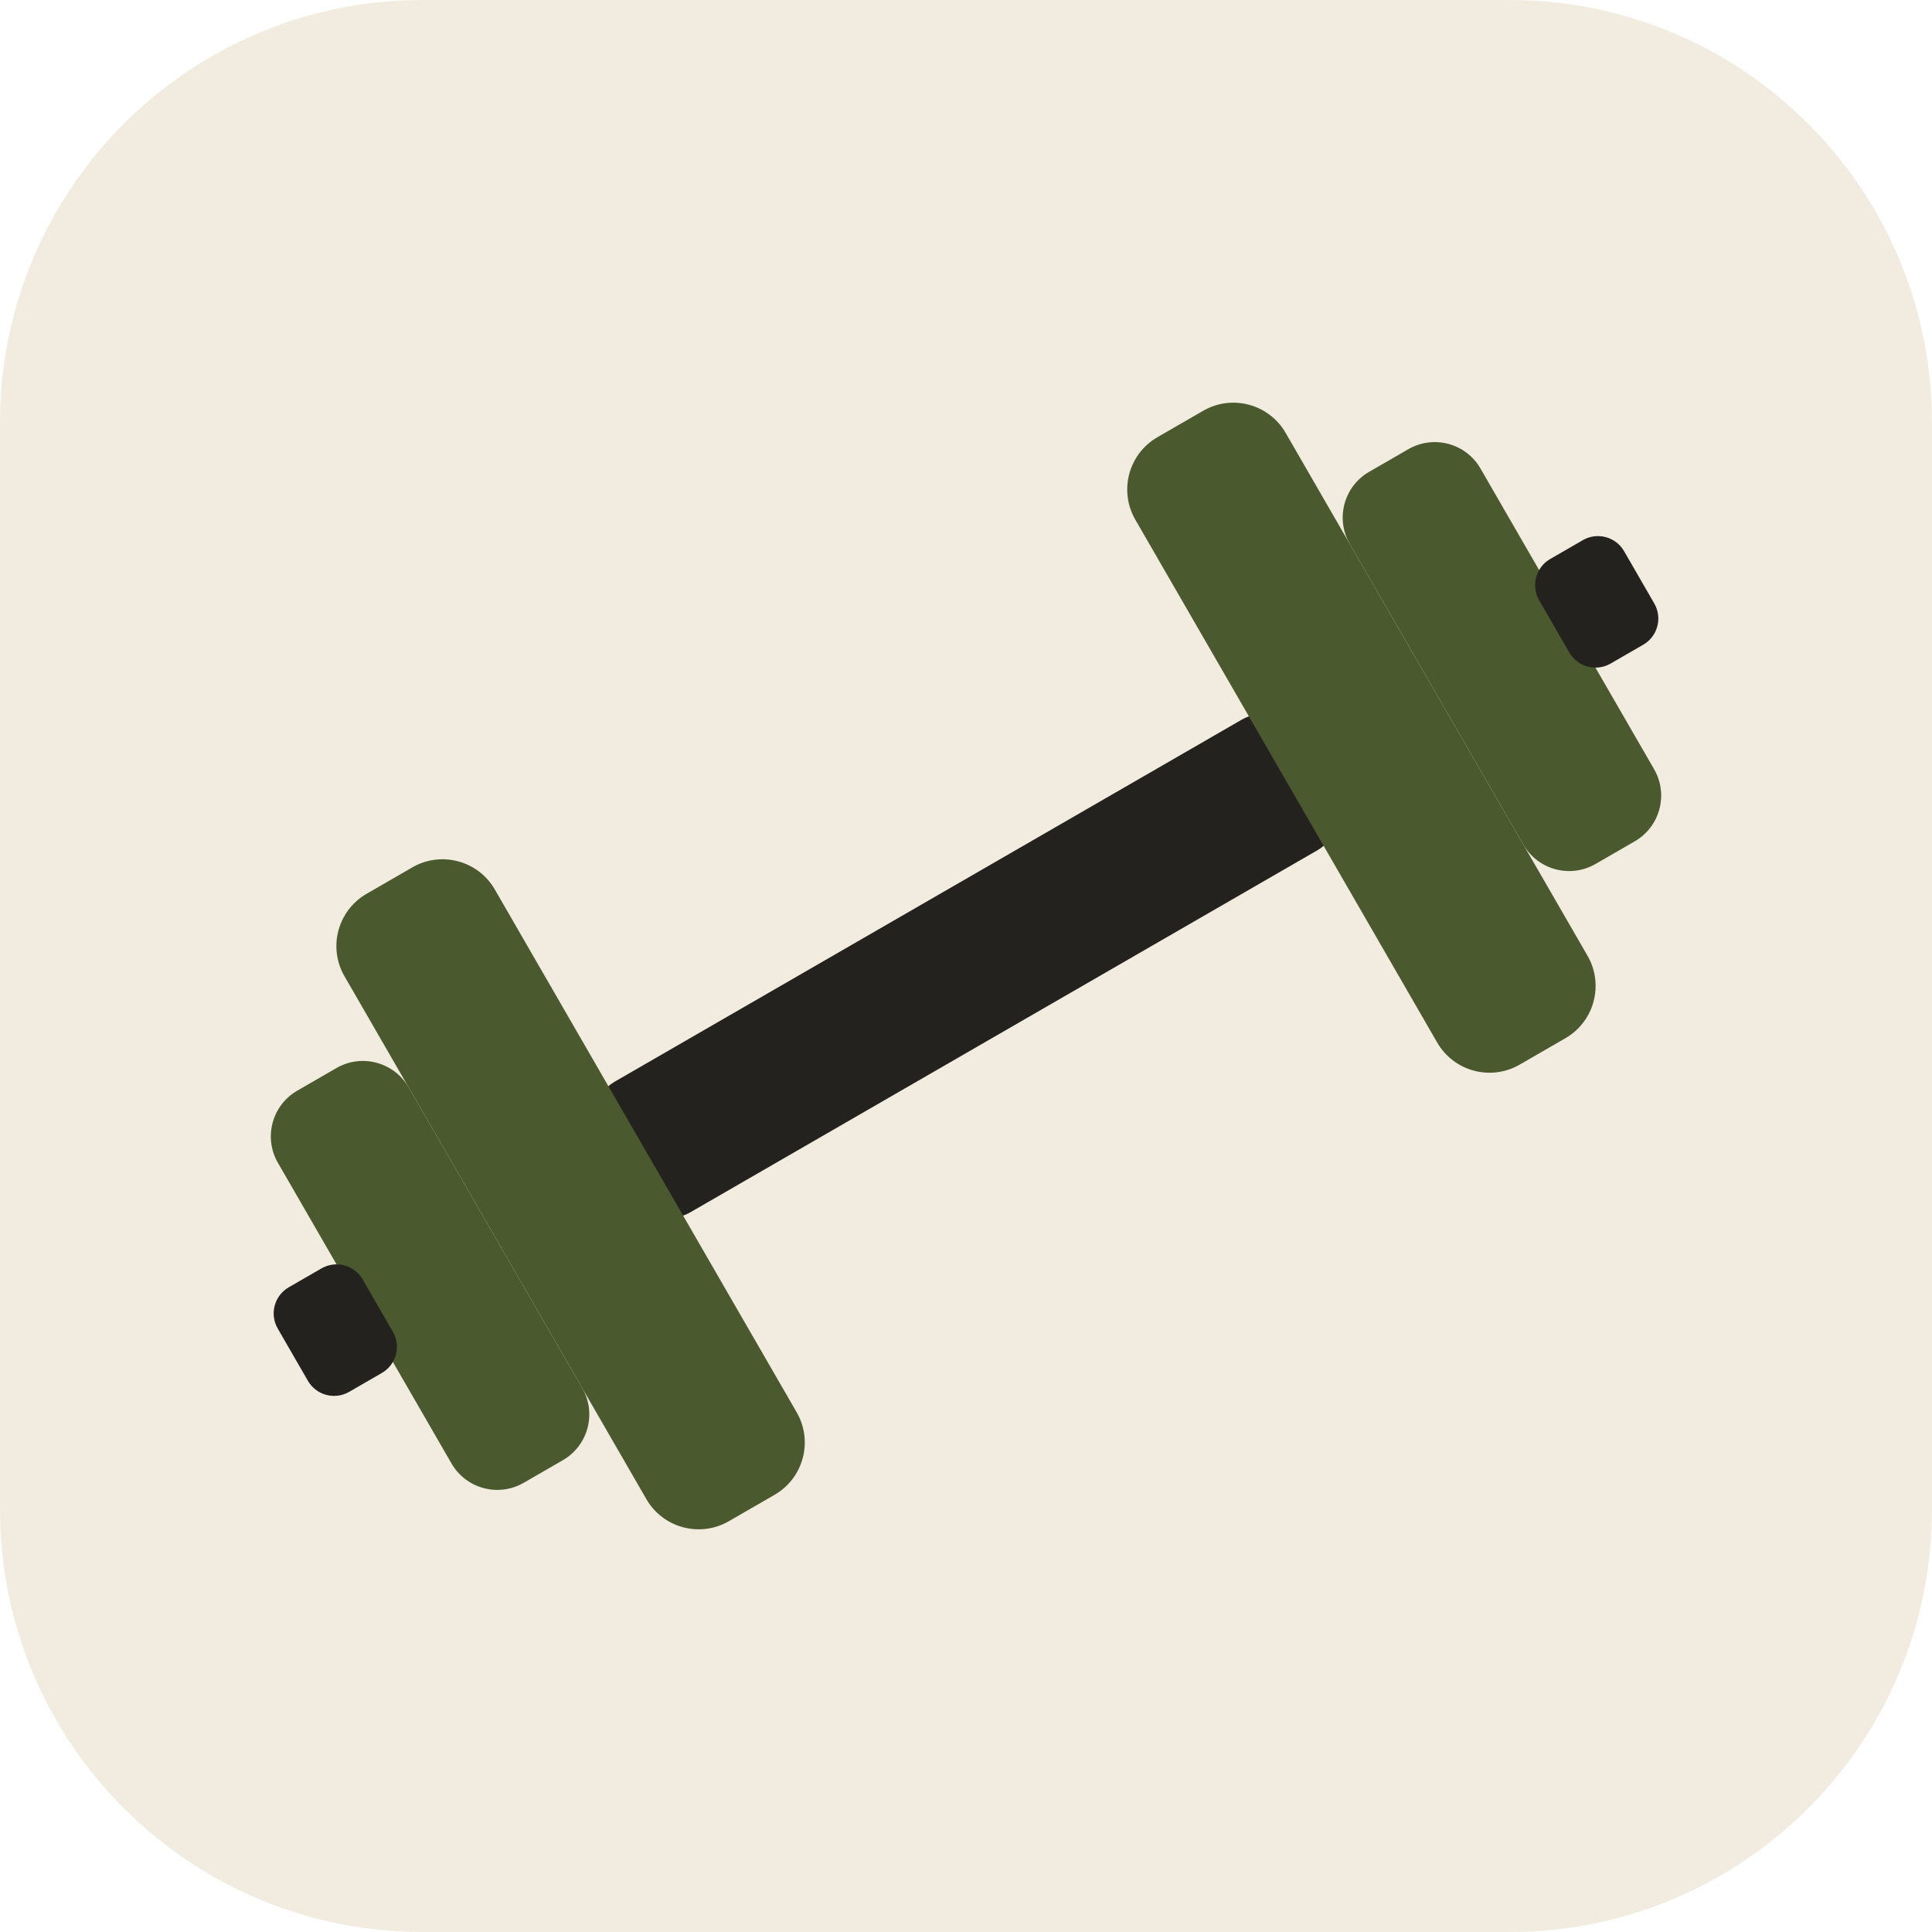
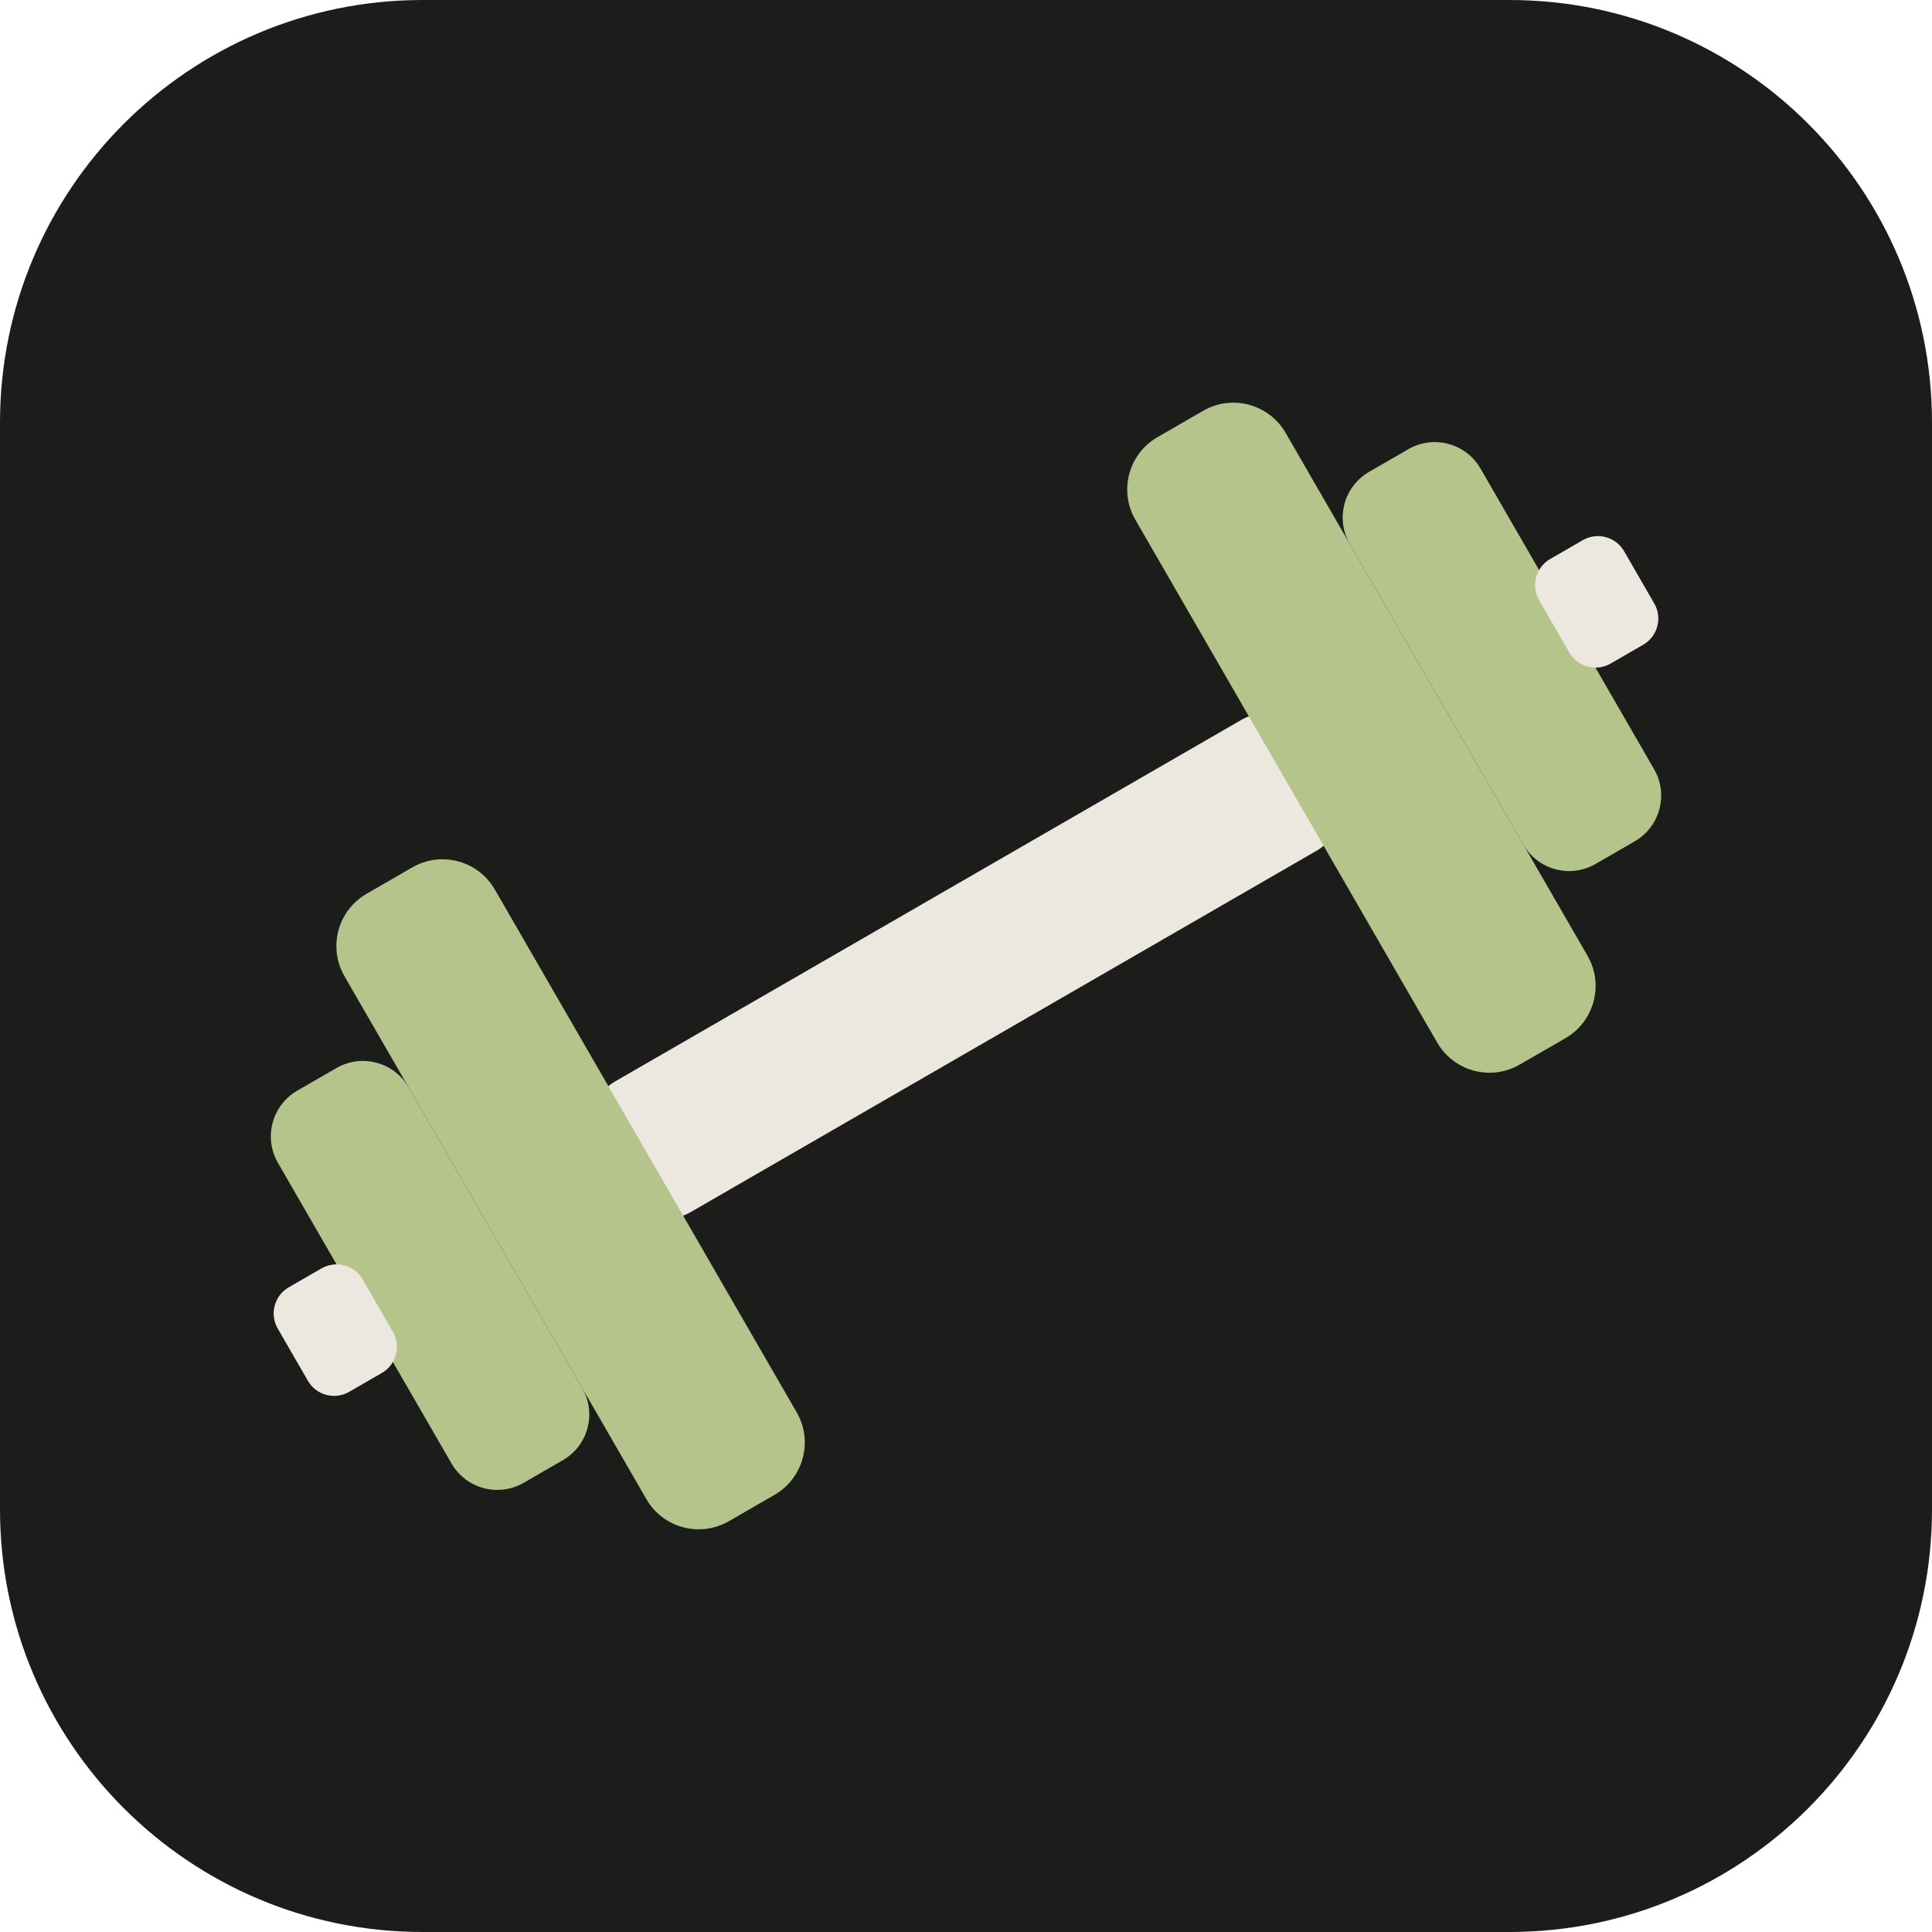
<svg xmlns="http://www.w3.org/2000/svg" viewBox="0 0 512 512">
-   <rect width="512" height="512" rx="112" fill="#f2ece0" />
+   <rect width="512" height="512" rx="112" fill="#1c1c1b" />
  <g transform="rotate(-30 256 256)">
-     <rect x="150" y="236" width="212" height="40" rx="10" fill="#24221e" />
-     <rect x="112" y="160" width="46" height="192" rx="16" fill="#4b5a2e" />
-     <rect x="354" y="160" width="46" height="192" rx="16" fill="#4b5a2e" />
-     <rect x="72" y="196" width="40" height="120" rx="14" fill="#4b5a2e" />
-     <rect x="400" y="196" width="40" height="120" rx="14" fill="#4b5a2e" />
-     <rect x="50" y="240" width="26" height="32" rx="8" fill="#24221e" />
-     <rect x="436" y="240" width="26" height="32" rx="8" fill="#24221e" />
+     <rect x="150" y="236" width="212" height="40" rx="10" fill="#ece8df" />
+     <rect x="112" y="160" width="46" height="192" rx="16" fill="#b5c48a" />
+     <rect x="354" y="160" width="46" height="192" rx="16" fill="#b5c48a" />
+     <rect x="72" y="196" width="40" height="120" rx="14" fill="#b5c48a" />
+     <rect x="400" y="196" width="40" height="120" rx="14" fill="#b5c48a" />
+     <rect x="50" y="240" width="26" height="32" rx="8" fill="#ece8df" />
+     <rect x="436" y="240" width="26" height="32" rx="8" fill="#ece8df" />
  </g>
</svg>
